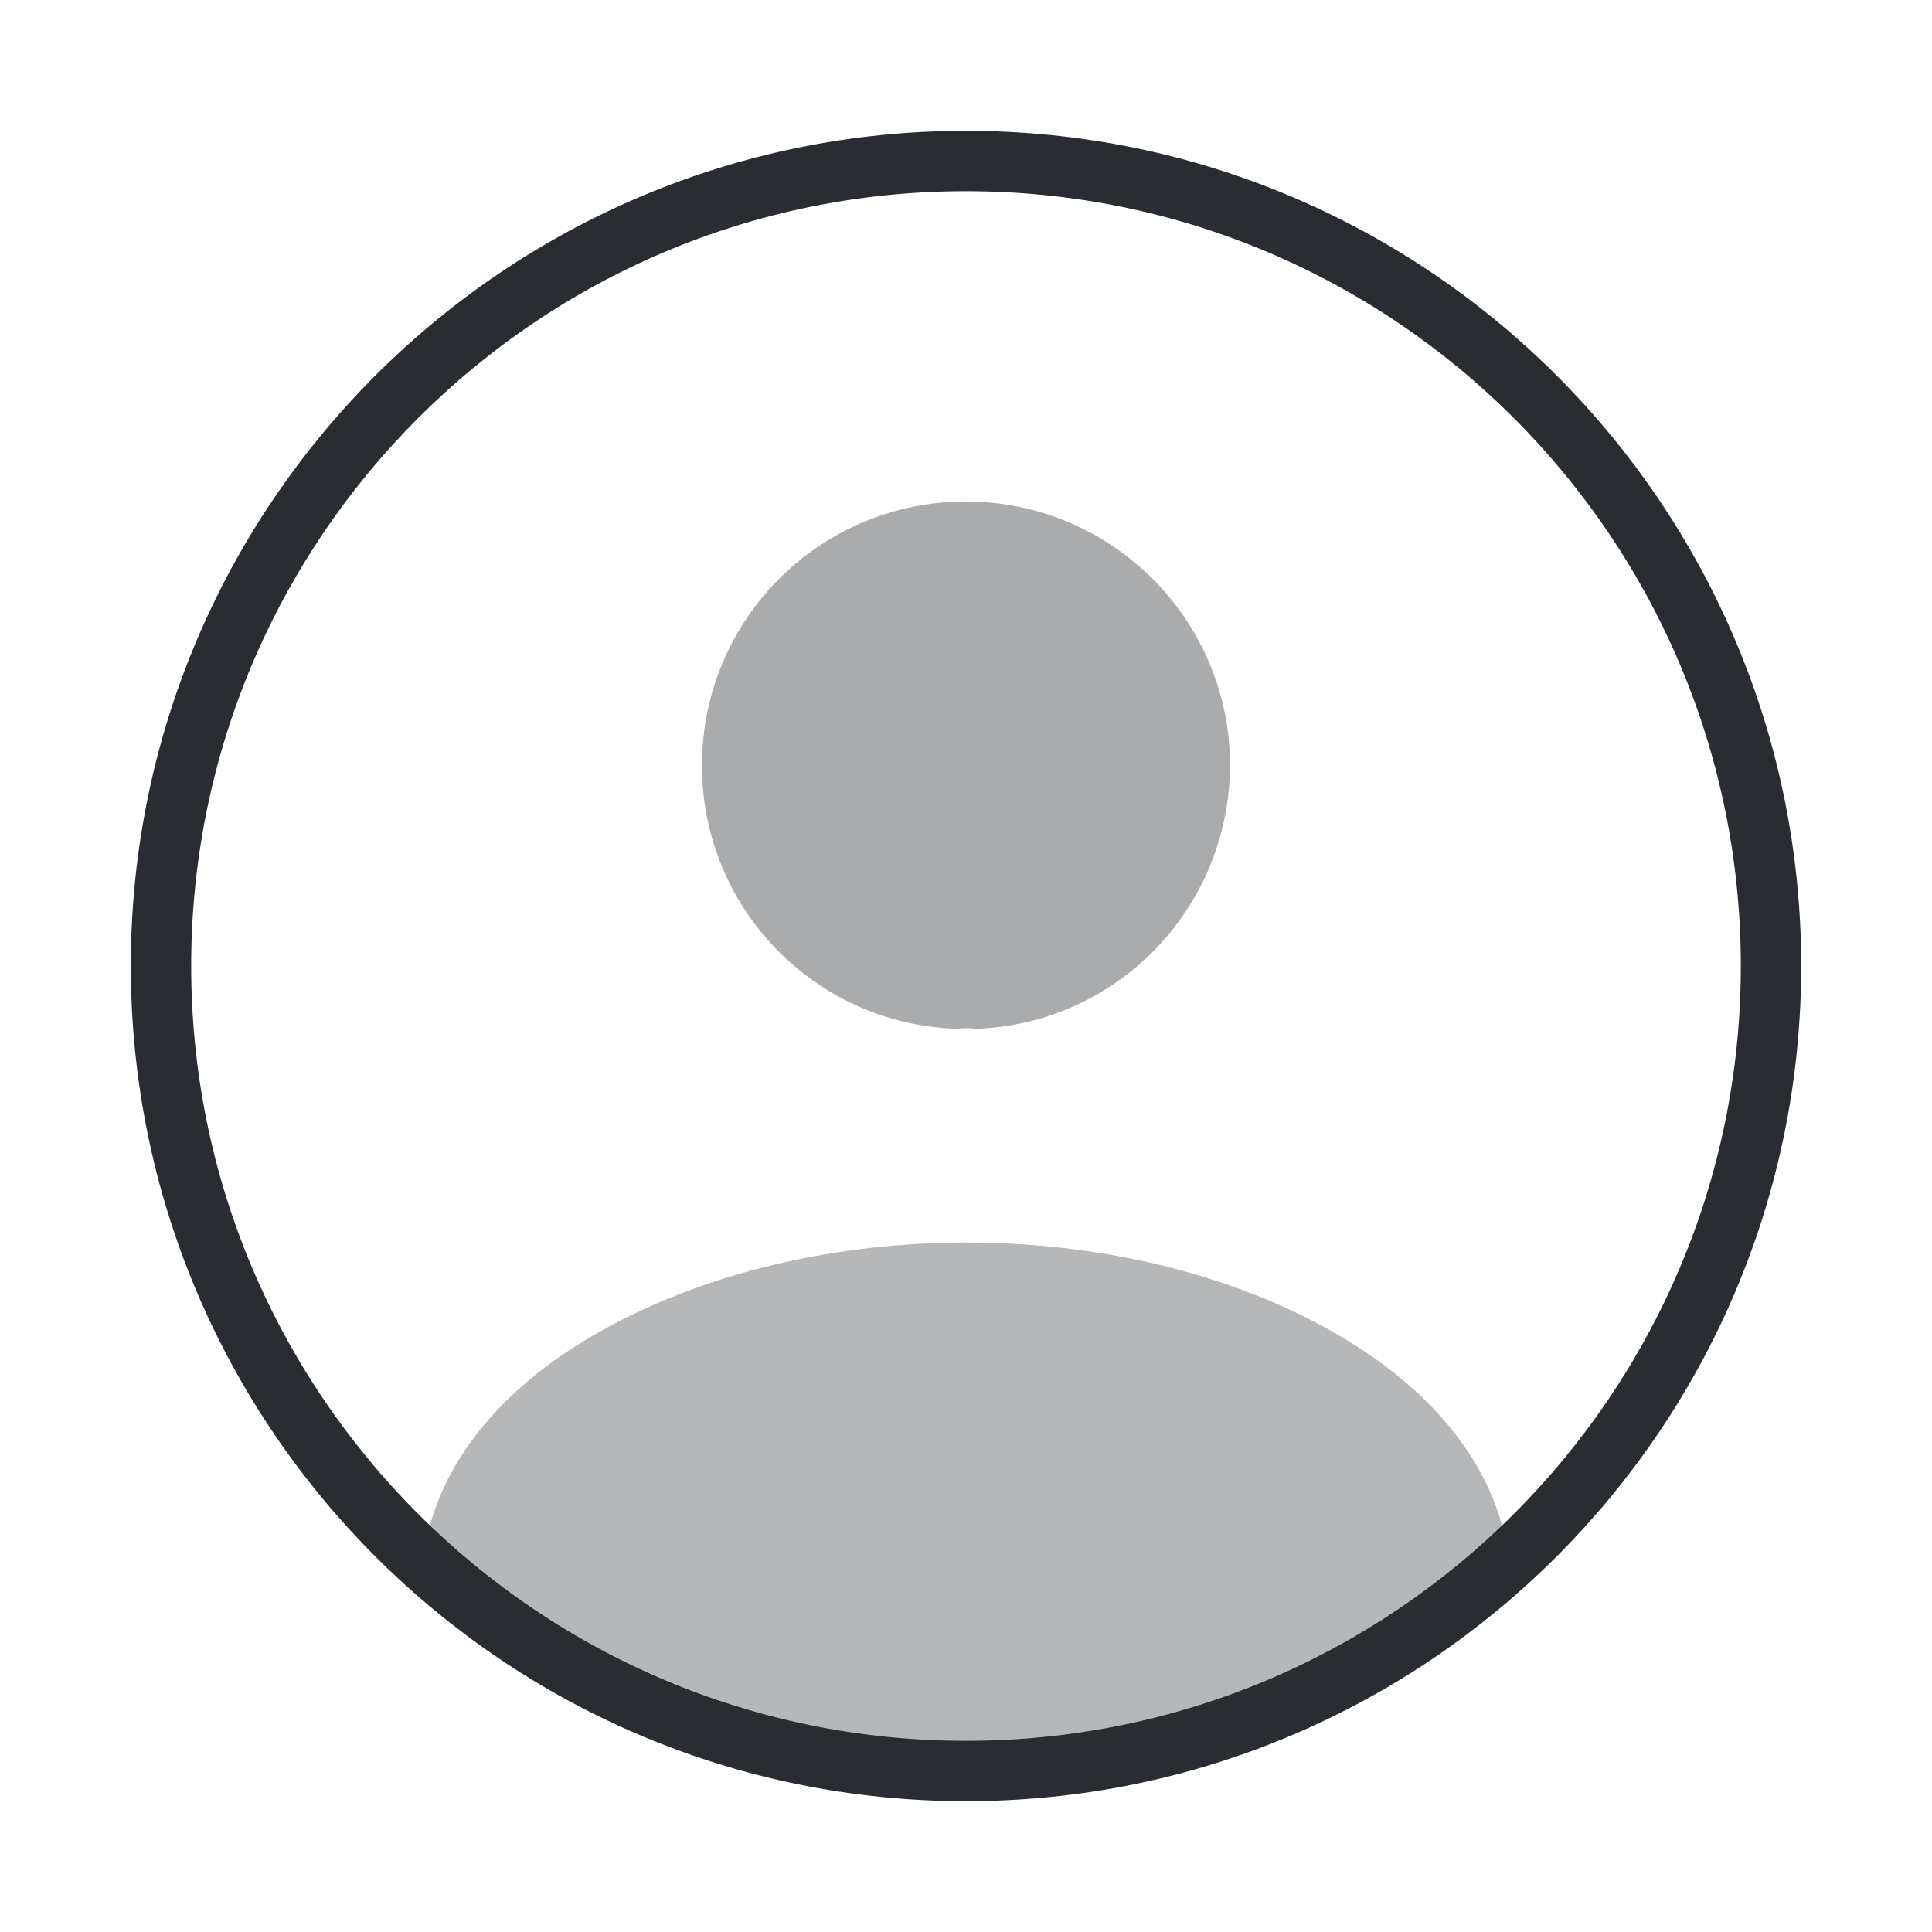
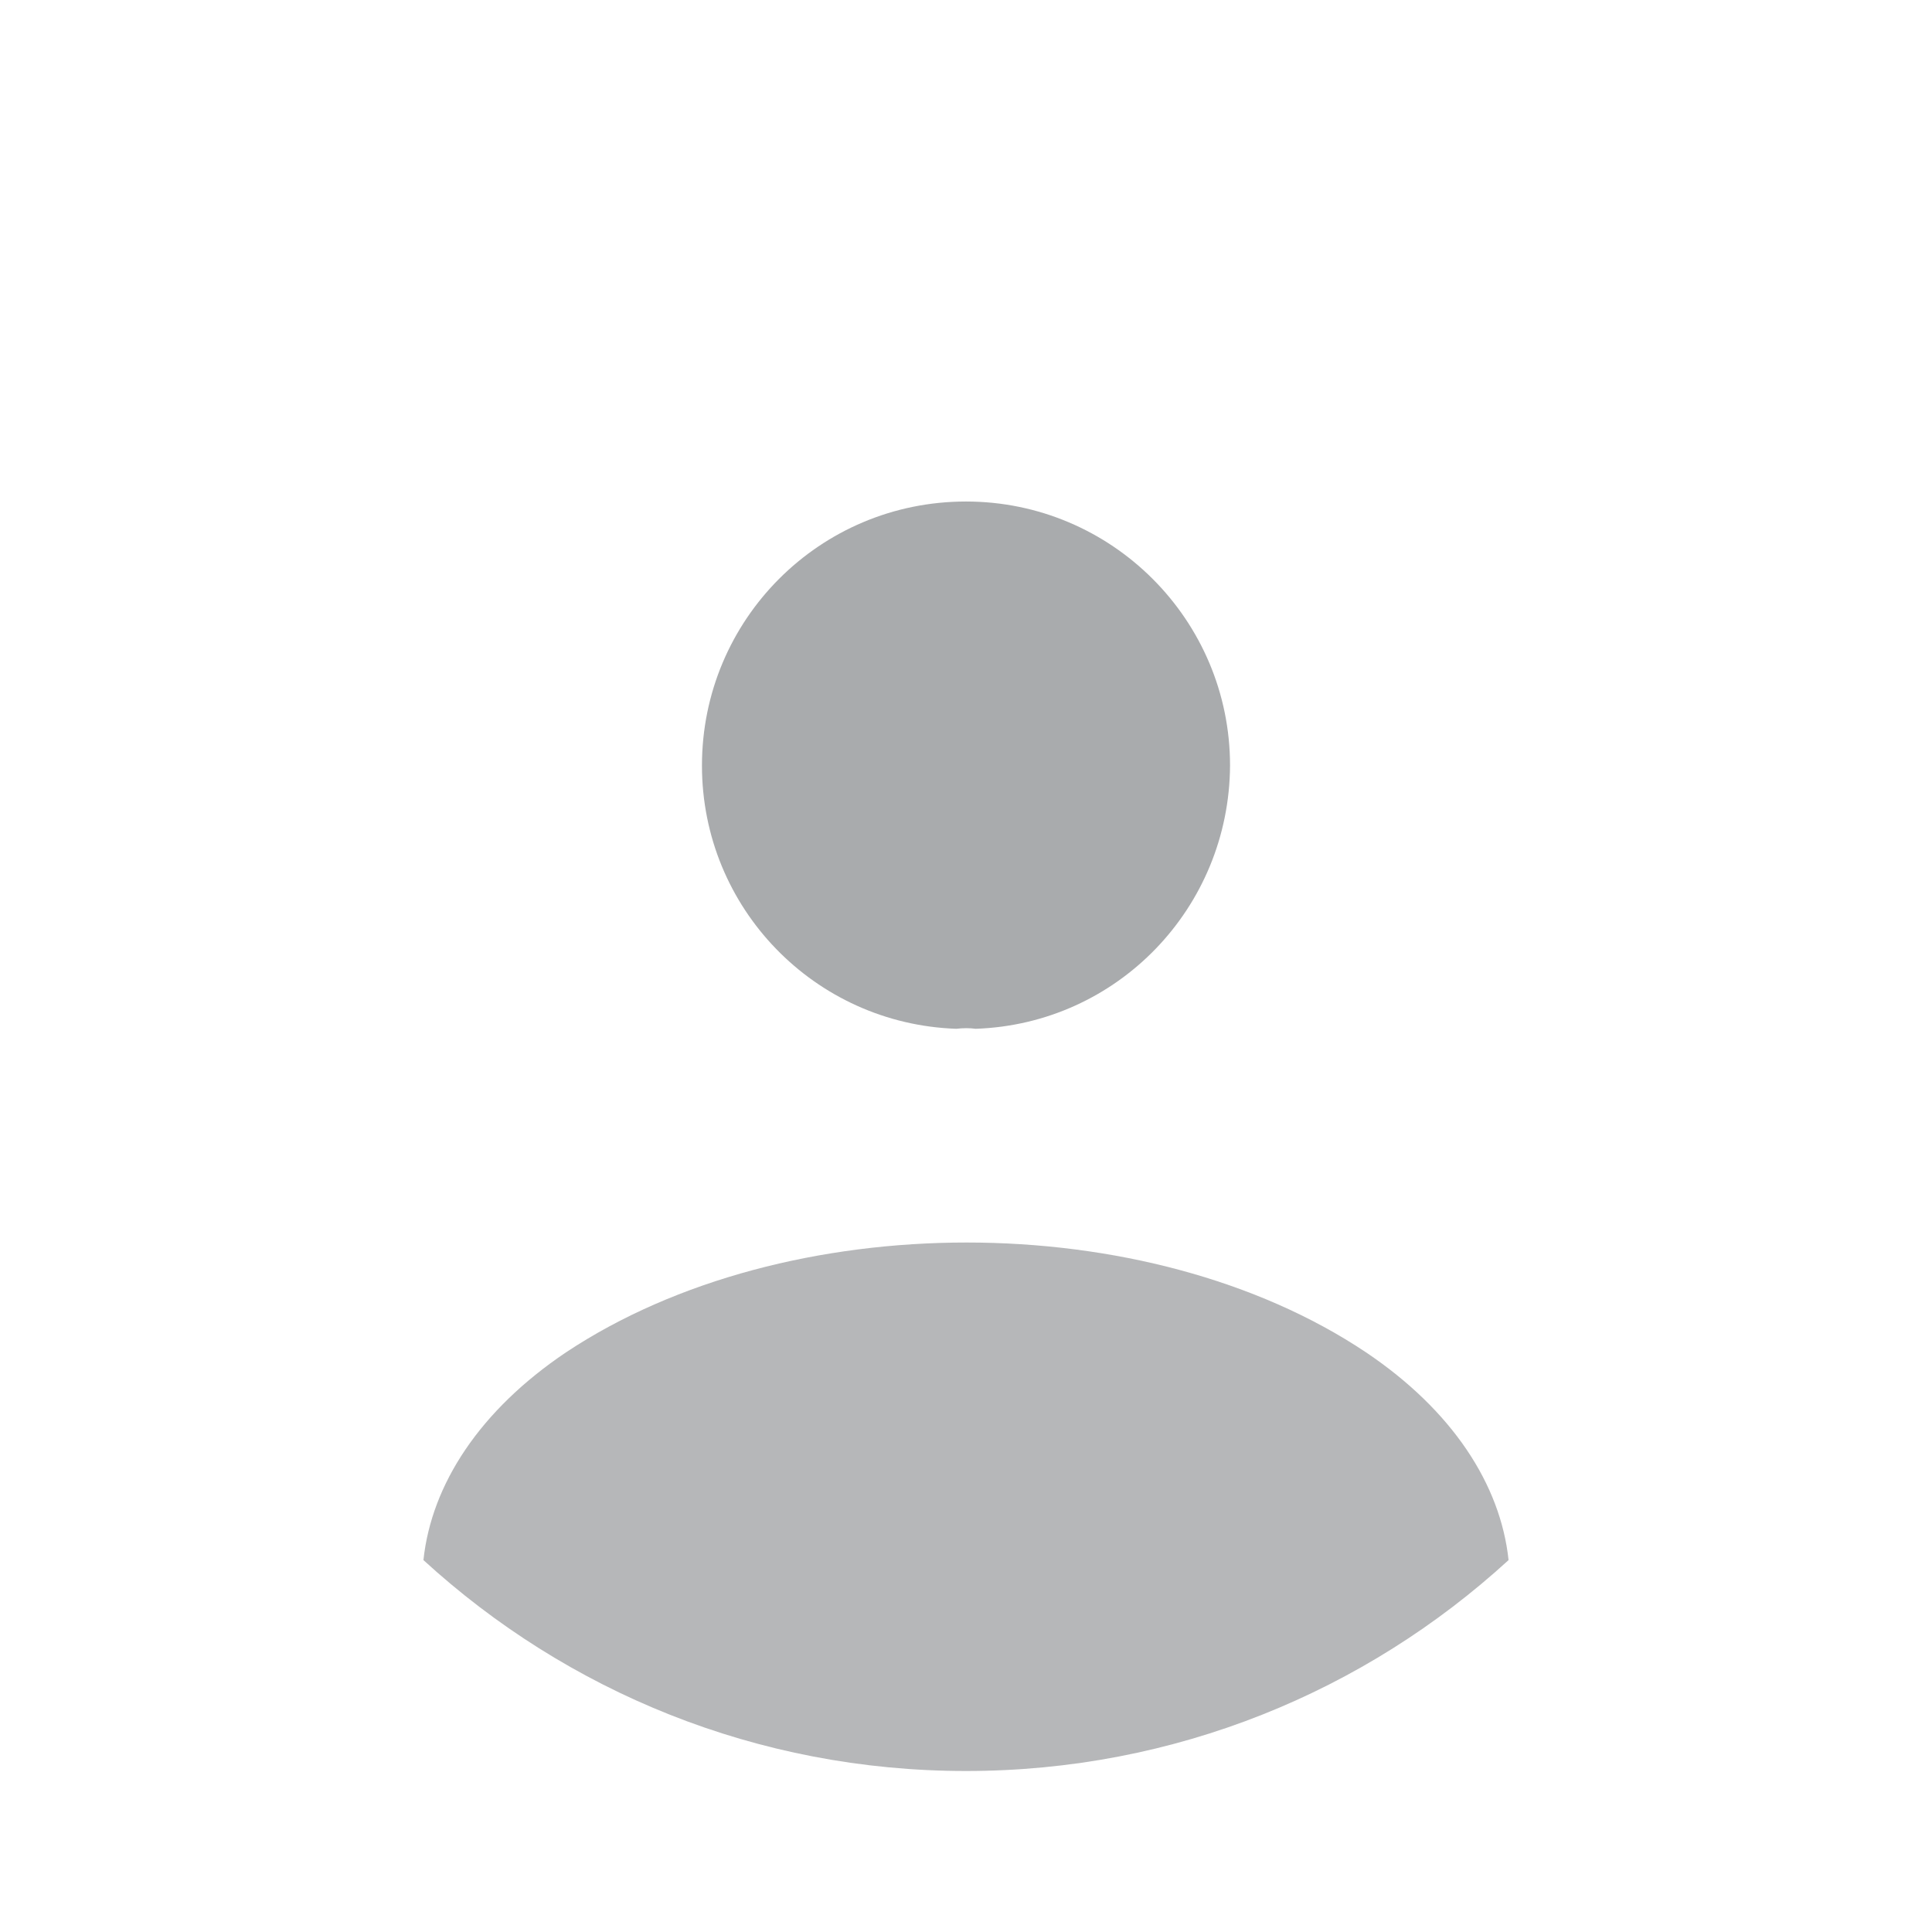
- <svg xmlns="http://www.w3.org/2000/svg" width="24" height="24" viewBox="0 0 24 24" fill="none">
-   <path opacity="0.4" d="M12.12 12.78C12.05 12.77 11.96 12.77 11.88 12.78C10.12 12.72 8.72 11.28 8.72 9.51C8.72 7.7 10.18 6.23 12 6.23C13.81 6.23 15.28 7.7 15.28 9.51C15.27 11.28 13.88 12.72 12.12 12.78Z" fill="#292D32" />
-   <path opacity="0.34" d="M18.74 19.38C16.96 21.01 14.6 22 12 22C9.4 22 7.04 21.01 5.26 19.38C5.36 18.44 5.96 17.52 7.03 16.8C9.77 14.98 14.25 14.98 16.97 16.8C18.04 17.52 18.64 18.44 18.74 19.38Z" fill="#292D32" />
-   <path d="M12 22C17.523 22 22 17.523 22 12C22 6.477 17.523 2 12 2C6.477 2 2 6.477 2 12C2 17.523 6.477 22 12 22Z" stroke="#292D32" stroke-width="0.75" stroke-linecap="round" stroke-linejoin="round" />
+ <svg xmlns="http://www.w3.org/2000/svg" width="24" height="24" viewBox="0 0 24 24" fill="none" version="1.1" id="svg3">
+   <defs id="defs3" />
+   <path opacity="0.4" d="M12.12 12.78C12.05 12.77 11.96 12.77 11.88 12.78C10.12 12.72 8.72 11.28 8.72 9.51C8.72 7.7 10.18 6.23 12 6.23C13.81 6.23 15.28 7.7 15.28 9.51C15.27 11.28 13.88 12.72 12.12 12.78Z" fill="#292D32" id="path1" />
+   <path opacity="0.34" d="M18.74 19.38C16.96 21.01 14.6 22 12 22C9.4 22 7.04 21.01 5.26 19.38C5.36 18.44 5.96 17.52 7.03 16.8C9.77 14.98 14.25 14.98 16.97 16.8C18.04 17.52 18.64 18.44 18.74 19.38Z" fill="#292D32" id="path2" />
+   <path d="M 12,22 C 17.523,22 22,17.523 22,12 22,6.477 17.523,2 12,2 6.477,2 2,6.477 2,12 2,17.523 6.477,22 12,22 Z" stroke="#292d32" stroke-width="0.75" stroke-linecap="round" stroke-linejoin="round" id="path3" style="display:none;fill:none" />
</svg>
